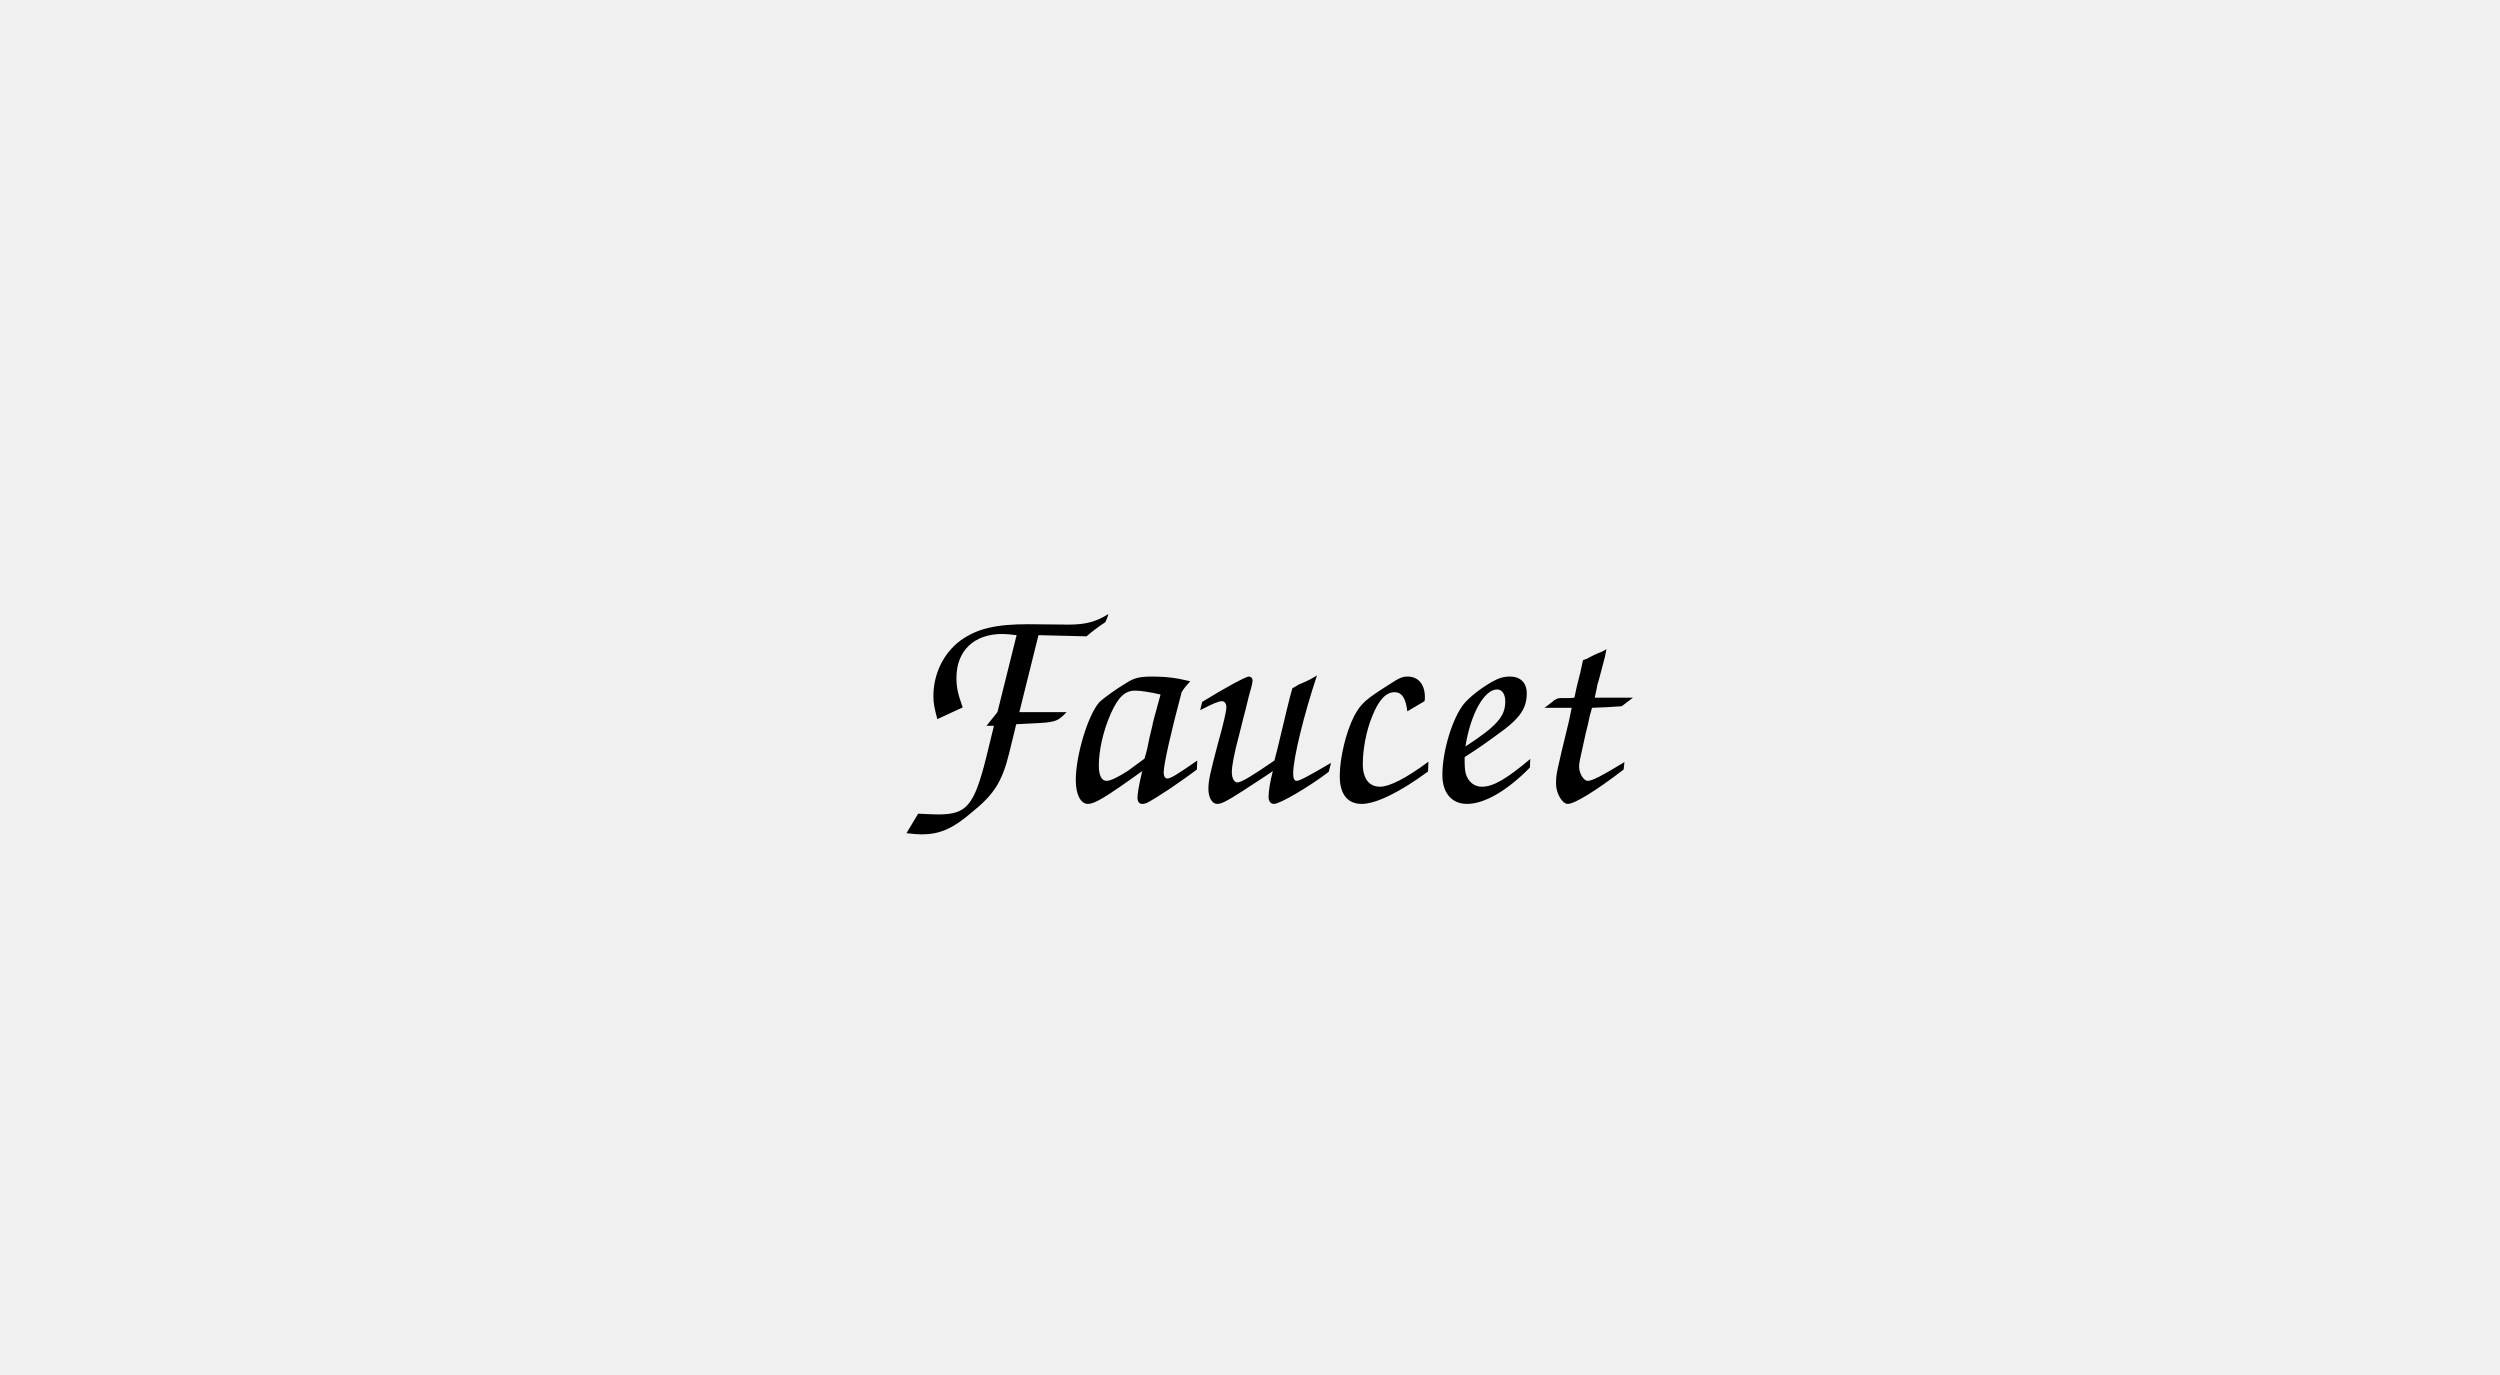
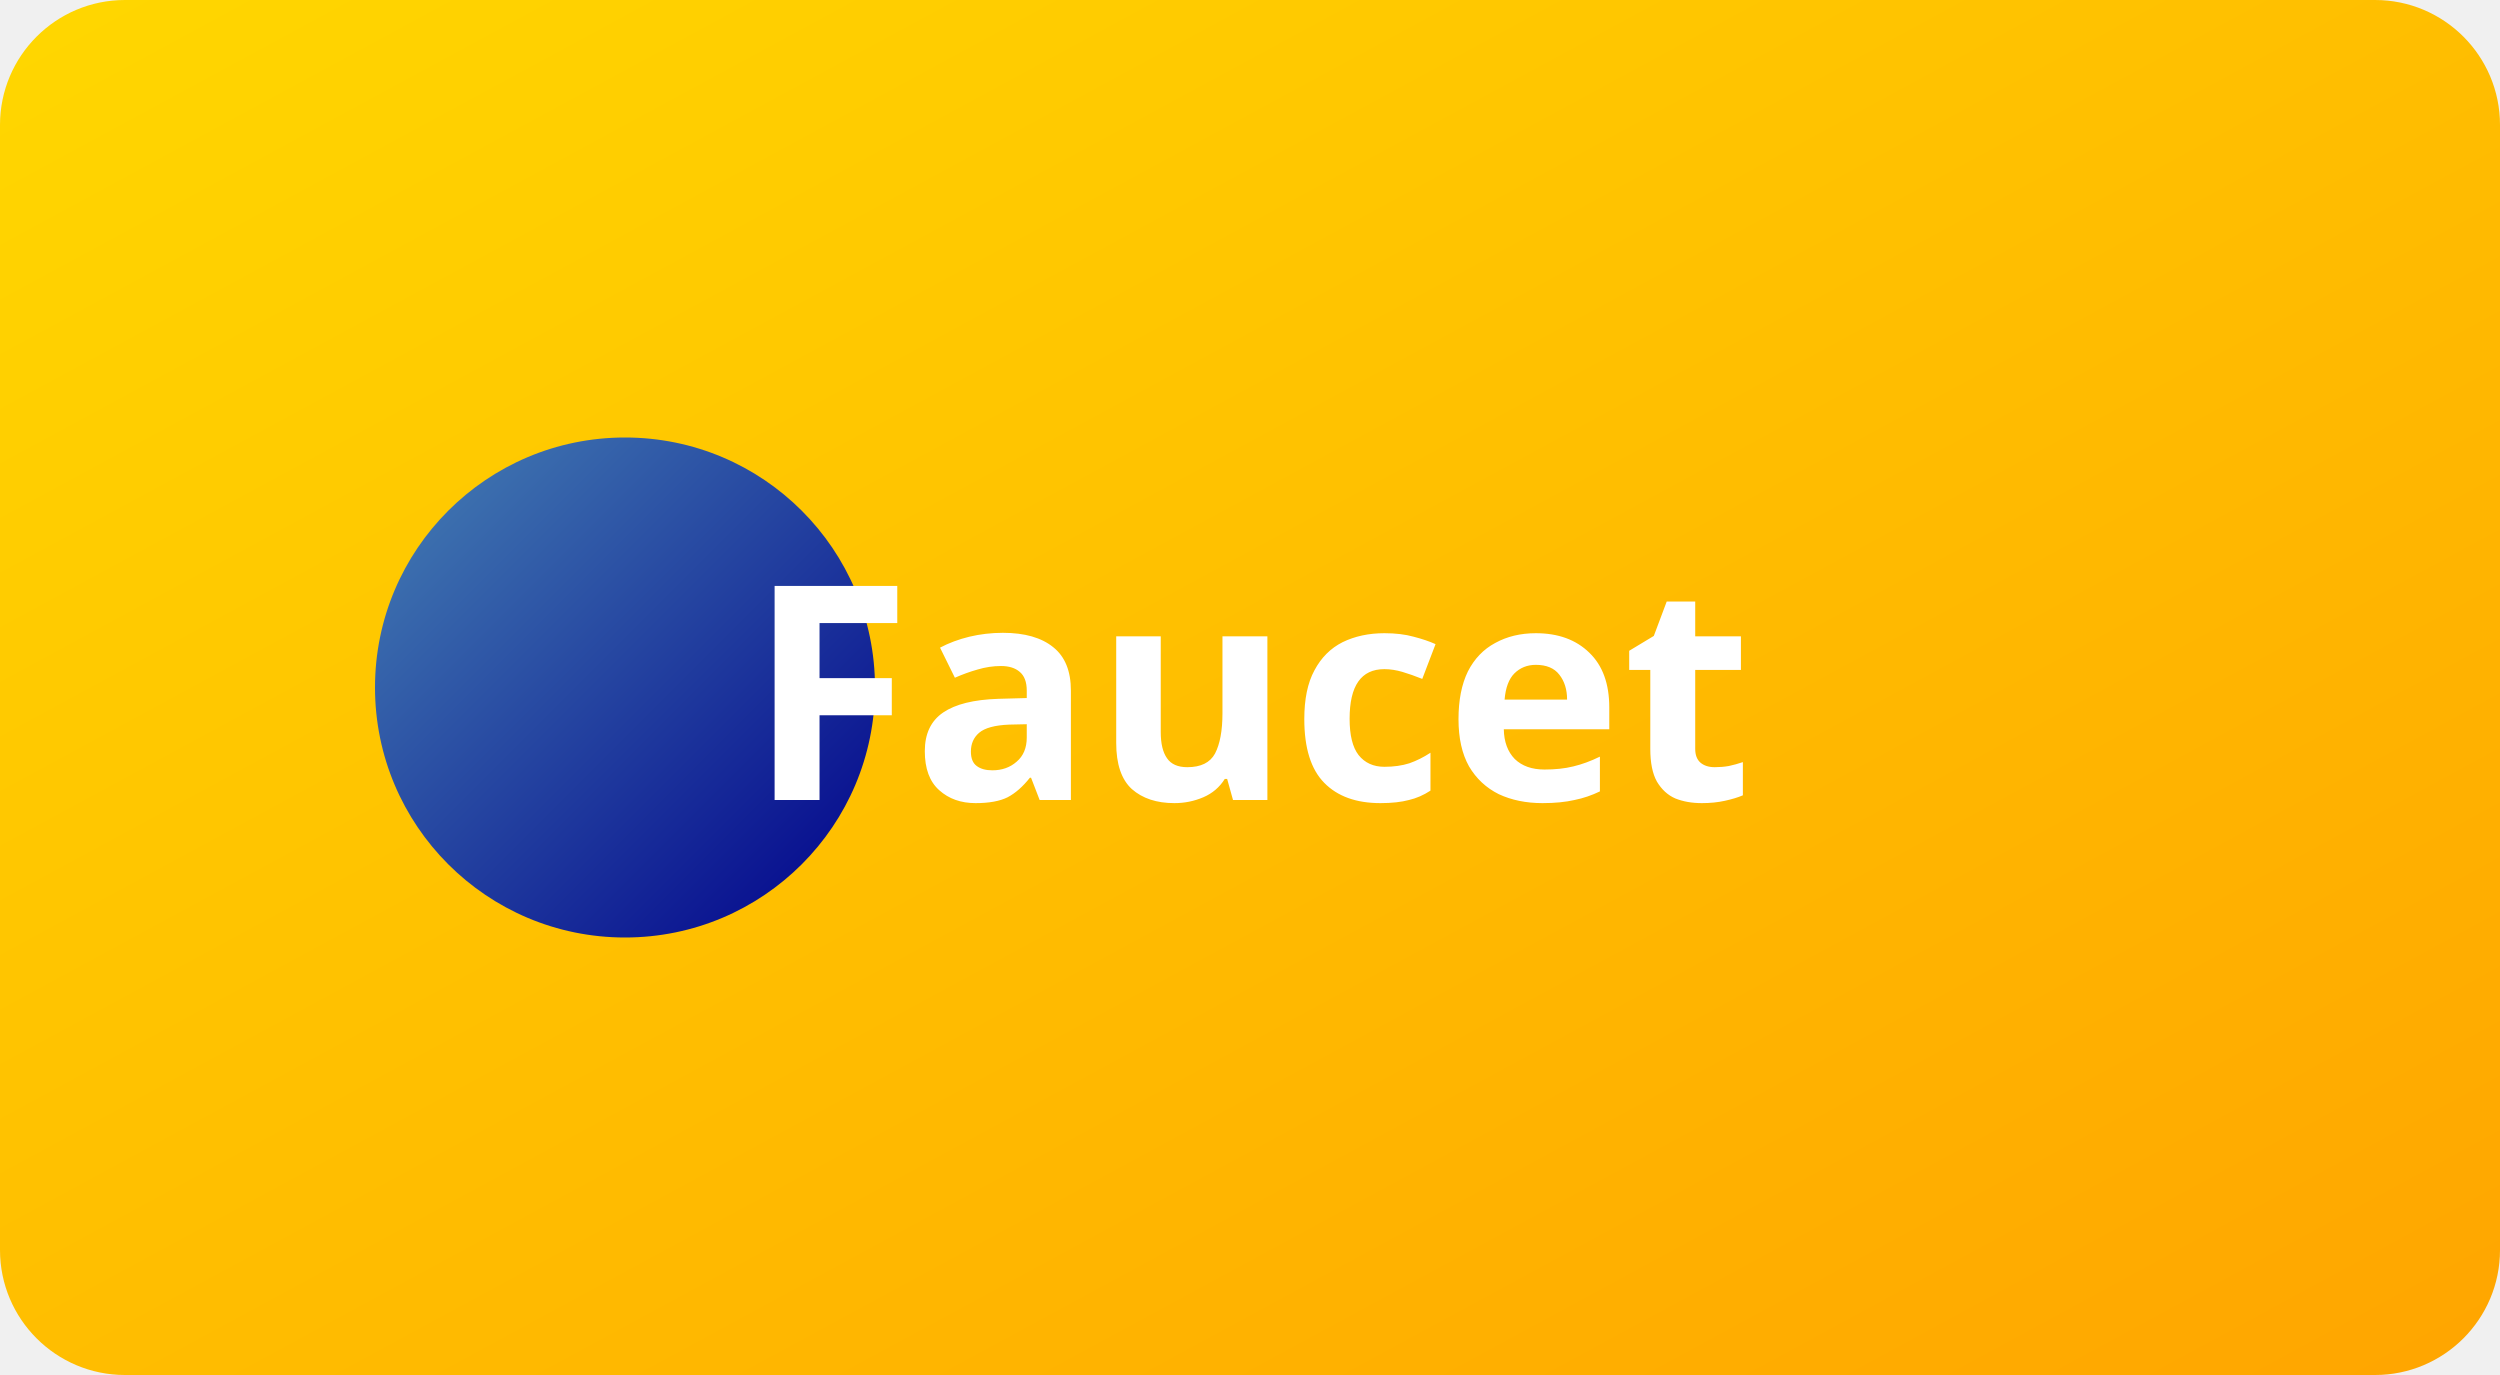
- <svg xmlns="http://www.w3.org/2000/svg" width="100" height="55" font-family="'Comic Sans MS', cursive, sans-serif">
-   <style>
-     .path {
-       stroke-dasharray: 1000;
-       stroke-dashoffset: 1000;
-       animation: dash 5s linear forwards infinite;
-     }
-     @keyframes dash {
-       to {
-         stroke-dashoffset: 0;
-       }
-     }
-   </style>
-   <rect x="5" y="5" width="90" height="45" rx="5" ry="5" style="fill:none;stroke:black;stroke-width:1" class="path" />
-   <text x="50" y="32" font-size="12" text-anchor="middle" fill="black">Faucet</text>
+ <svg xmlns="http://www.w3.org/2000/svg" width="100" height="55">
+   <defs>
+     <linearGradient id="bgGradient" x1="0%" y1="0%" x2="100%" y2="100%">
+       <stop offset="0%" stop-color="#FFD700" />
+       <stop offset="100%" stop-color="#FFA500" />
+     </linearGradient>
+     <linearGradient id="shapeGradient" x1="0%" y1="0%" x2="100%" y2="100%">
+       <stop offset="0%" stop-color="#4682B4" />
+       <stop offset="100%" stop-color="#00008B" />
+     </linearGradient>
+   </defs>
+   <rect x="0" y="0" width="100" height="55" rx="5" ry="5" fill="url(#bgGradient)" />
+   <circle cx="25" cy="27.5" r="10" fill="url(#shapeGradient)">
+     <animate attributeName="cx" from="25" to="75" dur="4s" repeatCount="indefinite" begin="0s" />
+     <animate attributeName="cx" from="75" to="25" dur="4s" repeatCount="indefinite" begin="4s" />
+   </circle>
+   <text x="50" y="32" font-family="Verdana, sans-serif" font-size="12" text-anchor="middle" fill="white" font-weight="bold">Faucet</text>
</svg>
